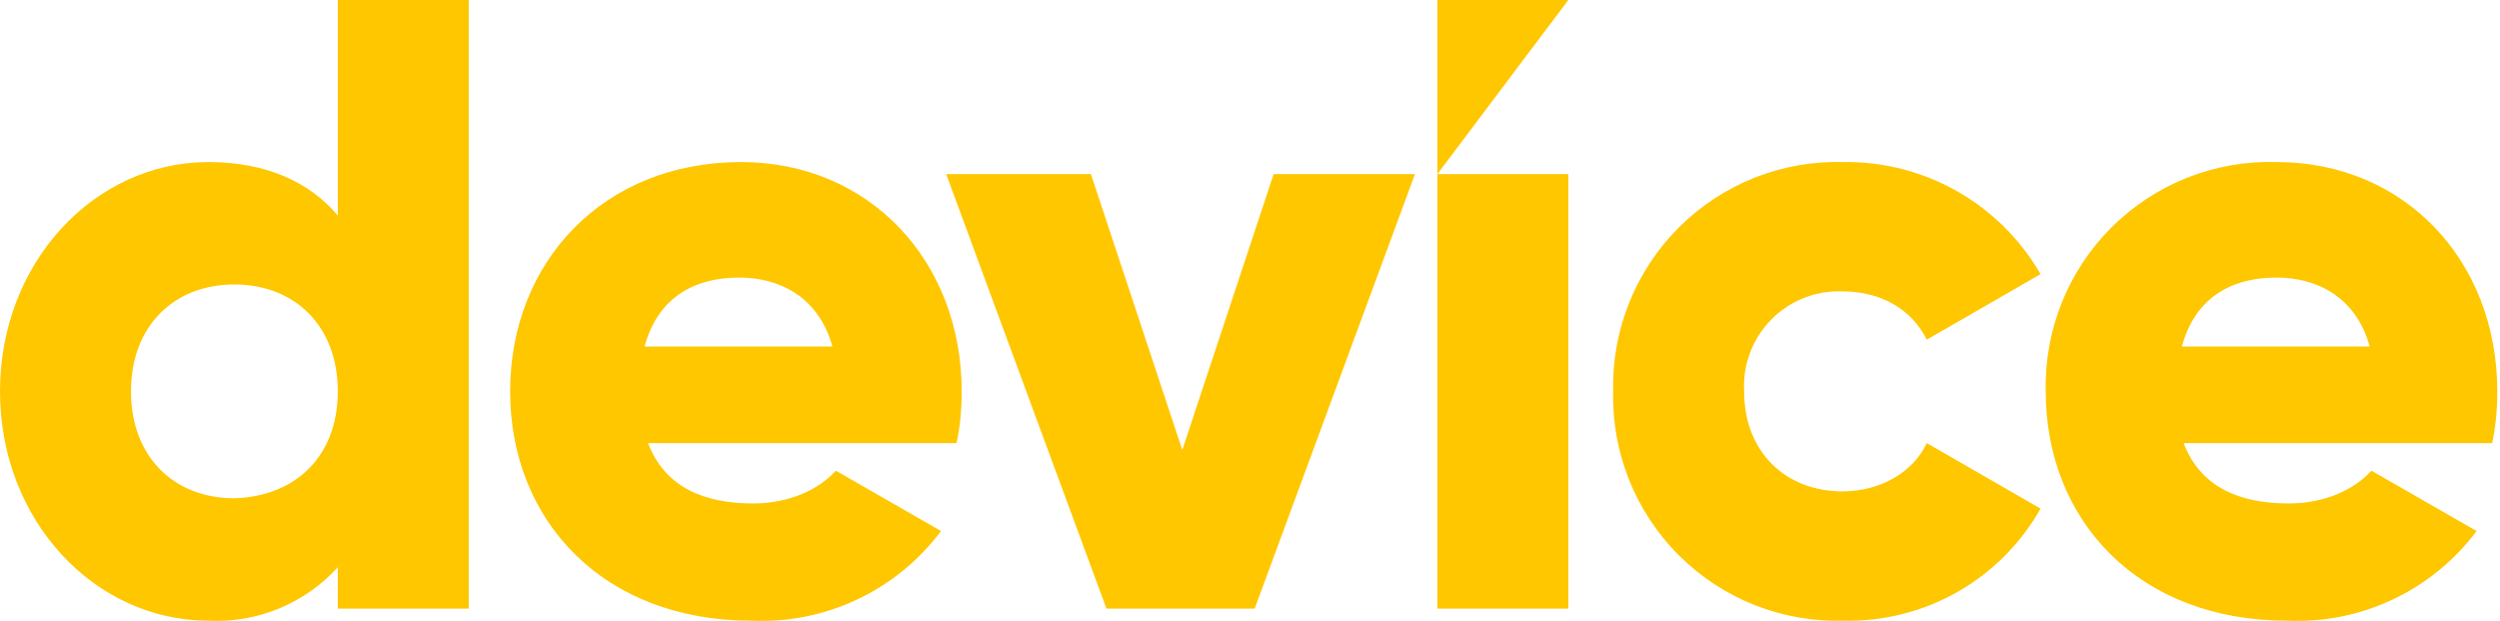
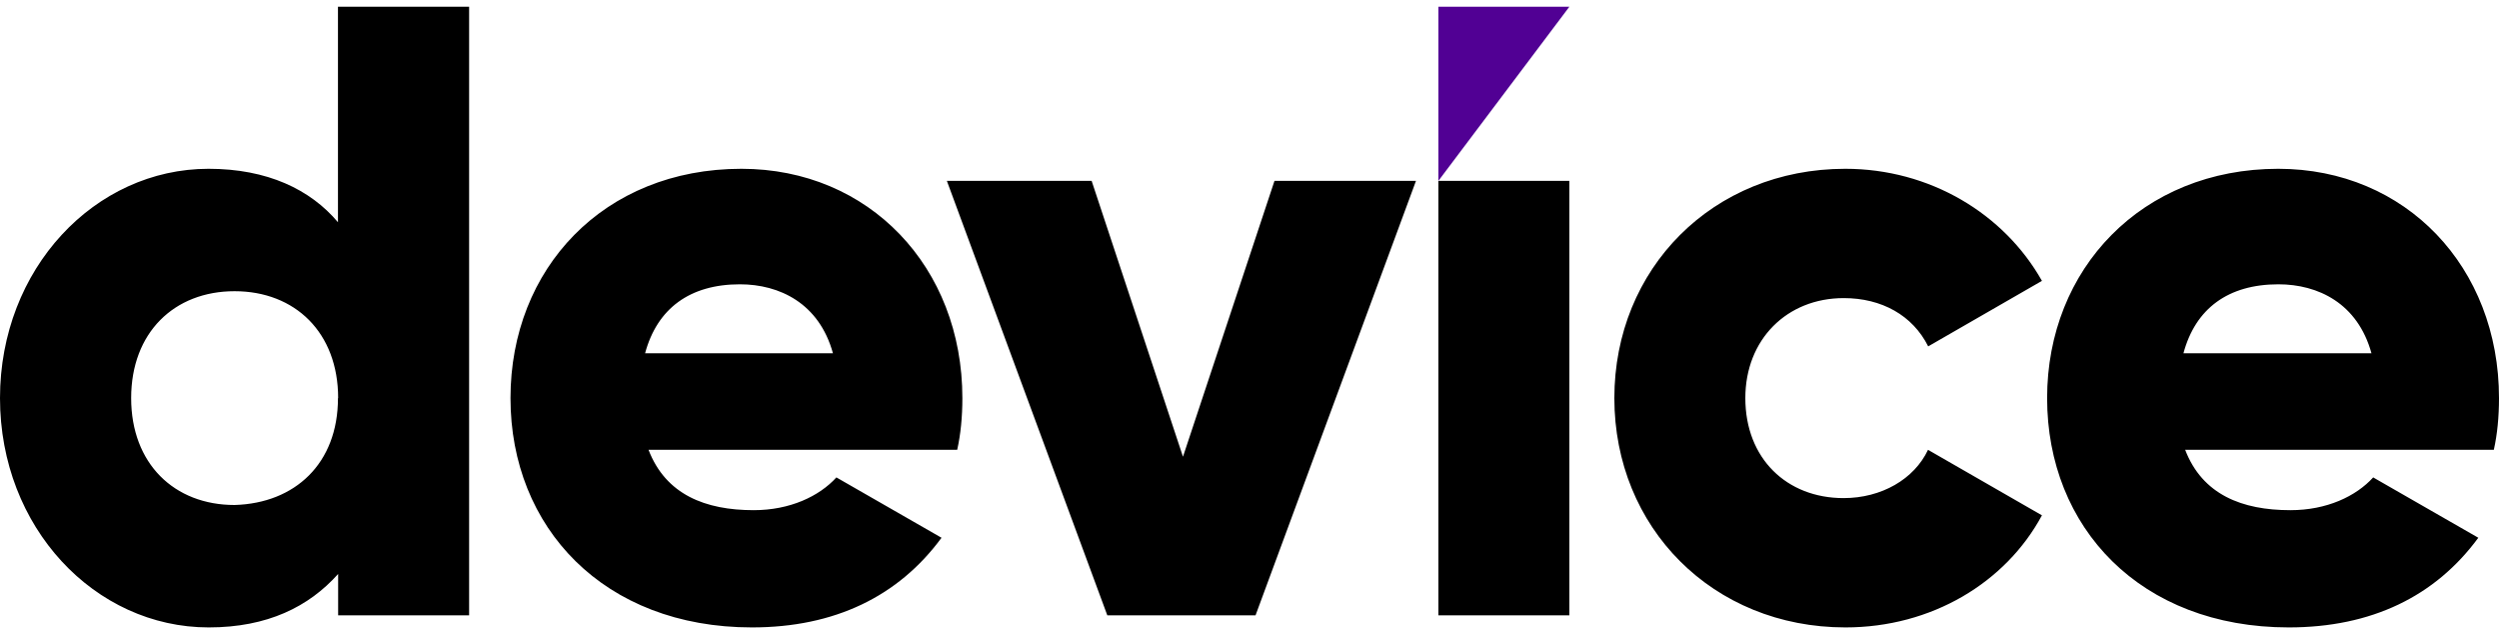
- <svg xmlns="http://www.w3.org/2000/svg" width="145" height="36" fill="none">
-   <path d="M27.2 0v35.3h-7.6v-2.4a9.5 9.5 0 0 1-7.5 3.1C5.5 36 0 30.2 0 22.7 0 15.2 5.5 9.4 12.1 9.4c3.4 0 5.9 1.2 7.5 3.1V0h7.6Zm-7.6 22.7c0-3.8-2.5-6.2-6-6.2s-6 2.4-6 6.2c0 3.8 2.5 6.2 6 6.2 3.5-.1 6-2.4 6-6.2ZM43.7 29.2c2.1 0 3.8-.8 4.8-1.9l6.1 3.5a13 13 0 0 1-11 5.2c-8.6 0-14-5.8-14-13.3C29.6 15.2 35 9.4 43 9.4c7.4 0 12.8 5.7 12.8 13.3 0 1.1-.1 2.1-.3 3H37.6c1 2.6 3.3 3.5 6.1 3.5Zm4.6-9.1c-.8-2.9-3.1-4-5.4-4-2.9 0-4.8 1.4-5.5 4h10.9ZM82.1 10.1l-9.3 25.2h-8.6l-9.3-25.2h8.4l5.3 16 5.3-16h8.2ZM83.4 10.1H91v25.2h-7.6V10.1ZM93.6 22.7A13 13 0 0 1 107 9.4a13 13 0 0 1 11.4 6.5l-6.6 3.8c-.9-1.8-2.7-2.8-4.9-2.8a5.5 5.5 0 0 0-5.7 5.8c0 3.5 2.4 5.8 5.7 5.8 2.2 0 4.1-1.1 4.9-2.8l6.6 3.8A12.8 12.8 0 0 1 107 36a13 13 0 0 1-13.4-13.3ZM132.8 29.2c2.1 0 3.8-.8 4.8-1.9l6.1 3.5a13 13 0 0 1-11 5.2c-8.6 0-14-5.8-14-13.3a13 13 0 0 1 13.4-13.3c7.4 0 12.8 5.7 12.8 13.3 0 1.1-.1 2.1-.3 3h-17.9c1 2.6 3.3 3.5 6.1 3.5Zm4.7-9.1c-.8-2.9-3.1-4-5.4-4-2.9 0-4.8 1.4-5.5 4h10.9ZM83.4 0v10.1L91 0h-7.6Z" fill="#FFC700" />
+ <svg xmlns="http://www.w3.org/2000/svg" width="145" height="37" fill="none">
+   <path d="M27.22.39v35.3h-7.6v-2.4c-1.7 1.9-4.1 3.1-7.51 3.1C5.5 36.39 0 30.59 0 23.09c0-7.5 5.5-13.3 12.1-13.3 3.41 0 5.91 1.2 7.51 3.1V.39h7.6Zm-7.6 22.7c0-3.8-2.5-6.2-6.01-6.2-3.5 0-6 2.4-6 6.2 0 3.8 2.5 6.2 6 6.2 3.5-.1 6-2.4 6-6.2ZM43.73 29.59c2.1 0 3.8-.8 4.8-1.9l6.1 3.5c-2.5 3.4-6.2 5.2-11 5.2-8.6 0-14.01-5.8-14.01-13.3 0-7.5 5.4-13.3 13.4-13.3 7.41 0 12.82 5.7 12.82 13.3 0 1.1-.1 2.1-.3 3H37.63c1 2.6 3.3 3.5 6.1 3.5Zm4.6-9.1c-.8-2.9-3.1-4-5.4-4-2.9 0-4.8 1.4-5.5 4h10.9ZM82.16 10.49l-9.31 25.2h-8.6l-9.31-25.2h8.4l5.3 16 5.31-16h8.2ZM83.46 10.49h7.6v25.2h-7.6v-25.2ZM93.67 23.09c0-7.5 5.7-13.3 13.4-13.3 4.9 0 9.21 2.6 11.41 6.5l-6.6 3.8c-.9-1.8-2.7-2.8-4.9-2.8-3.3 0-5.71 2.4-5.71 5.8 0 3.5 2.4 5.8 5.7 5.8 2.2 0 4.1-1.1 4.9-2.8l6.61 3.8c-2.1 3.9-6.4 6.5-11.4 6.5-7.71 0-13.41-5.8-13.41-13.3ZM132.9 29.59c2.1 0 3.8-.8 4.8-1.9l6.1 3.5c-2.5 3.4-6.2 5.2-11 5.2-8.61 0-14.02-5.8-14.02-13.3 0-7.5 5.5-13.3 13.41-13.3 7.4 0 12.81 5.7 12.81 13.3 0 1.1-.1 2.1-.3 3h-17.91c1 2.6 3.3 3.5 6.1 3.5Zm4.7-9.1c-.8-2.9-3.1-4-5.4-4-2.91 0-4.81 1.4-5.51 4h10.9Z" fill="#000" />
+   <path d="M83.46.39v10.1l7.6-10.1h-7.6Z" fill="#510094" />
</svg>
